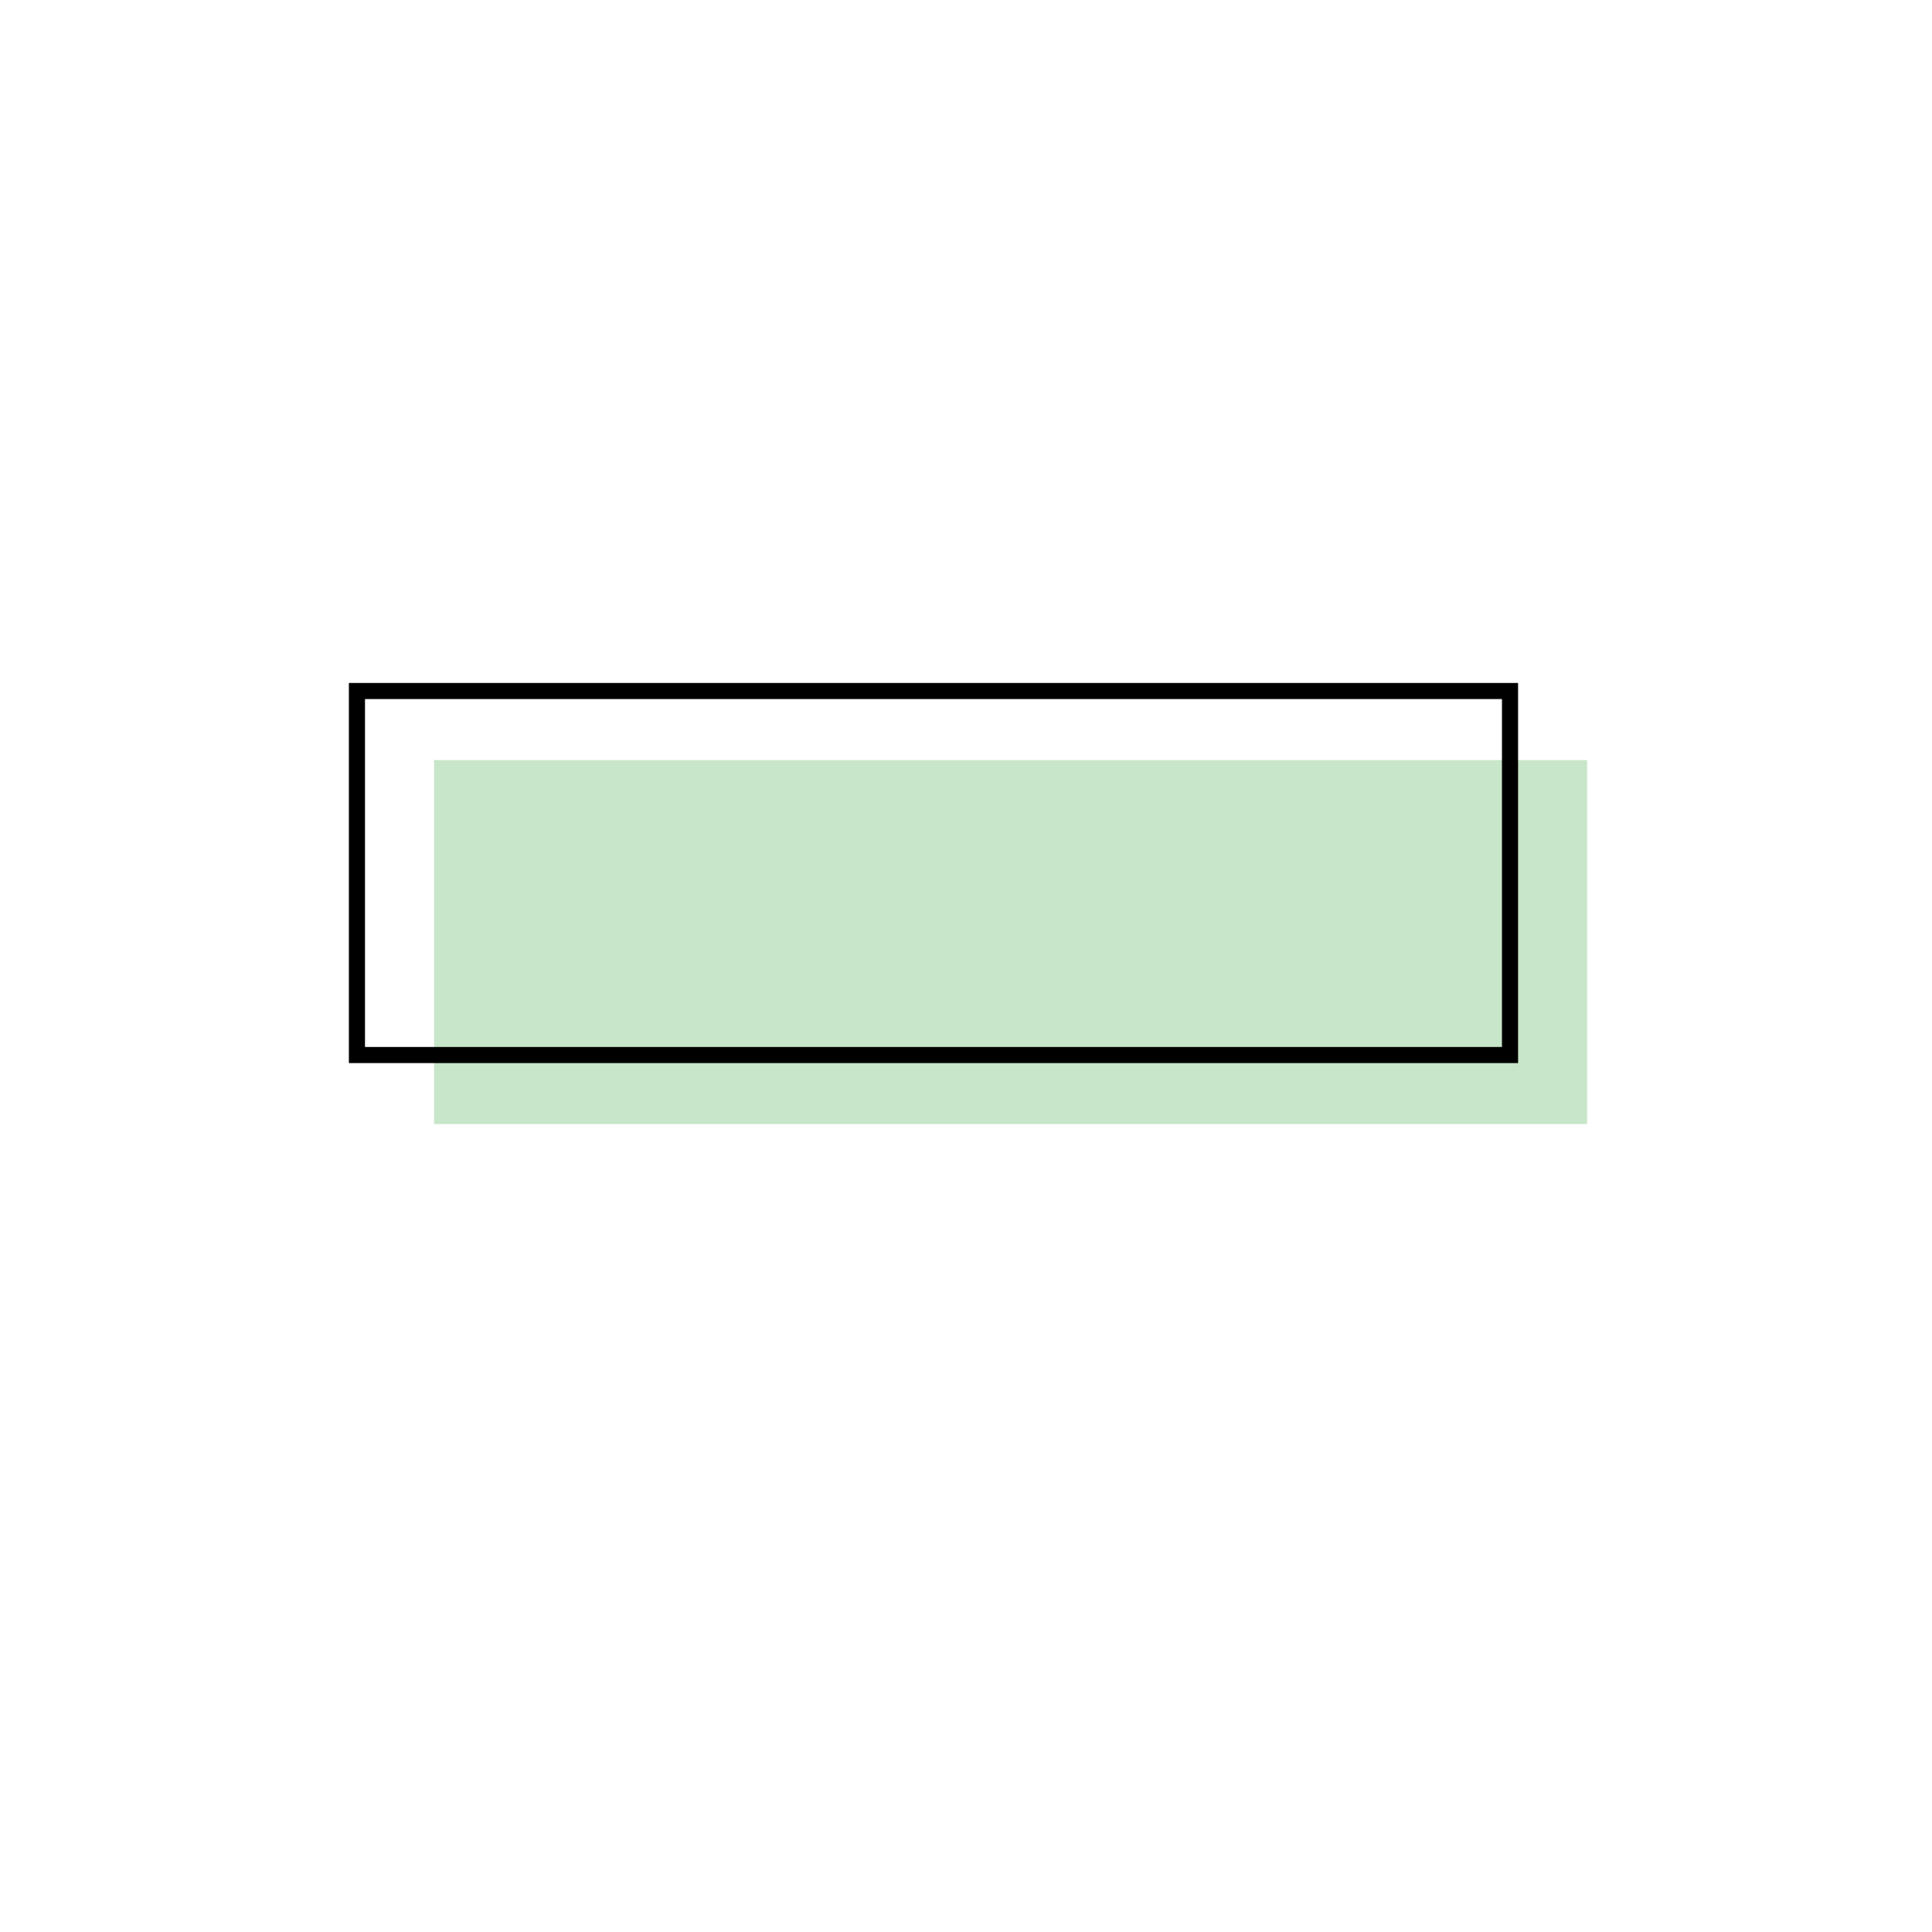
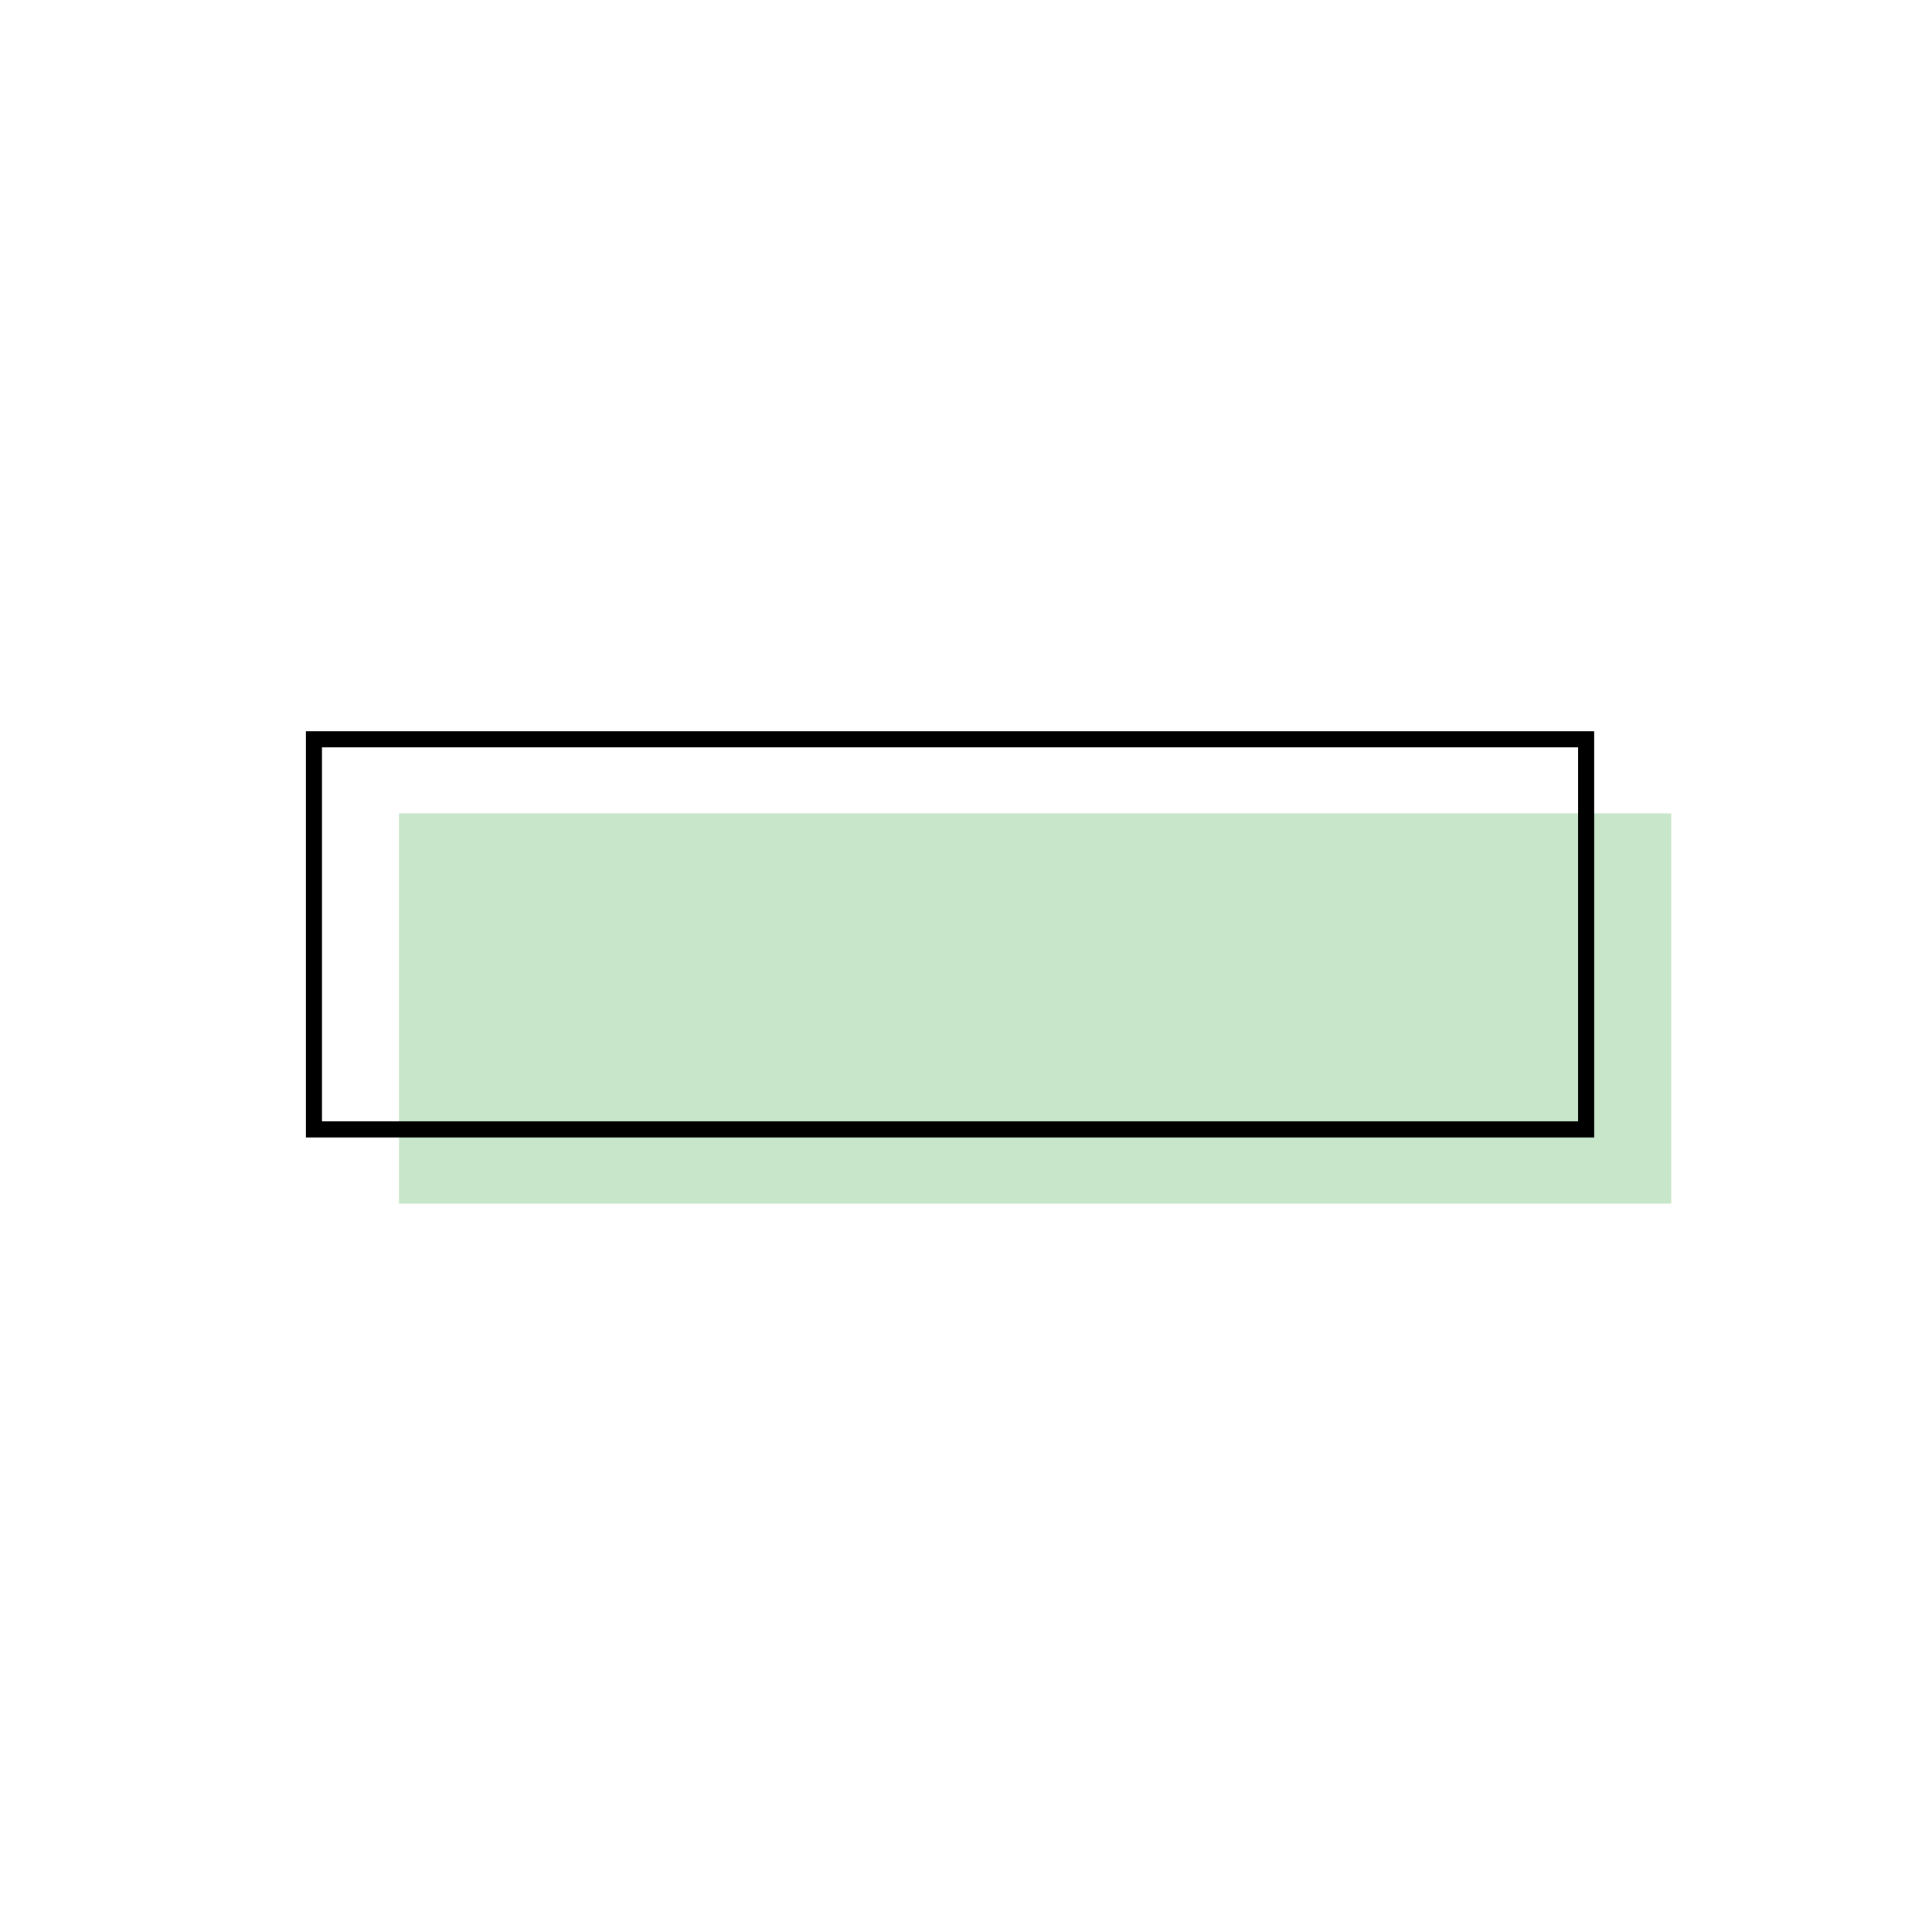
<svg xmlns="http://www.w3.org/2000/svg" id="图层_1" data-name="图层 1" viewBox="0 0 120 120">
  <defs>
    <style>.cls-1{fill:#c8e6c9;}.cls-2{fill:none;stroke:#000;stroke-miterlimit:10;}</style>
  </defs>
-   <polygon class="cls-1" points="98.58 69.82 74.07 69.82 51.46 69.82 26.96 69.82 26.96 47.21 51.46 47.21 74.07 47.21 98.58 47.21 98.58 69.82" />
-   <polygon class="cls-2" points="93.79 65.53 69.28 65.53 46.67 65.53 22.17 65.53 22.17 42.92 46.67 42.92 69.28 42.92 93.79 42.92 93.79 65.53" />
+   <polygon class="cls-1" points="103.8 74.76 76.77 74.76 51.82 74.76 24.78 74.76 24.78 50.52 51.82 50.52 76.77 50.52 103.8 50.52 103.8 74.76" />
+   <polygon class="cls-2" points="98.52 70.15 71.48 70.15 46.53 70.15 19.5 70.15 19.5 45.92 46.53 45.92 71.48 45.92 98.52 45.92 98.52 70.15" />
</svg>
